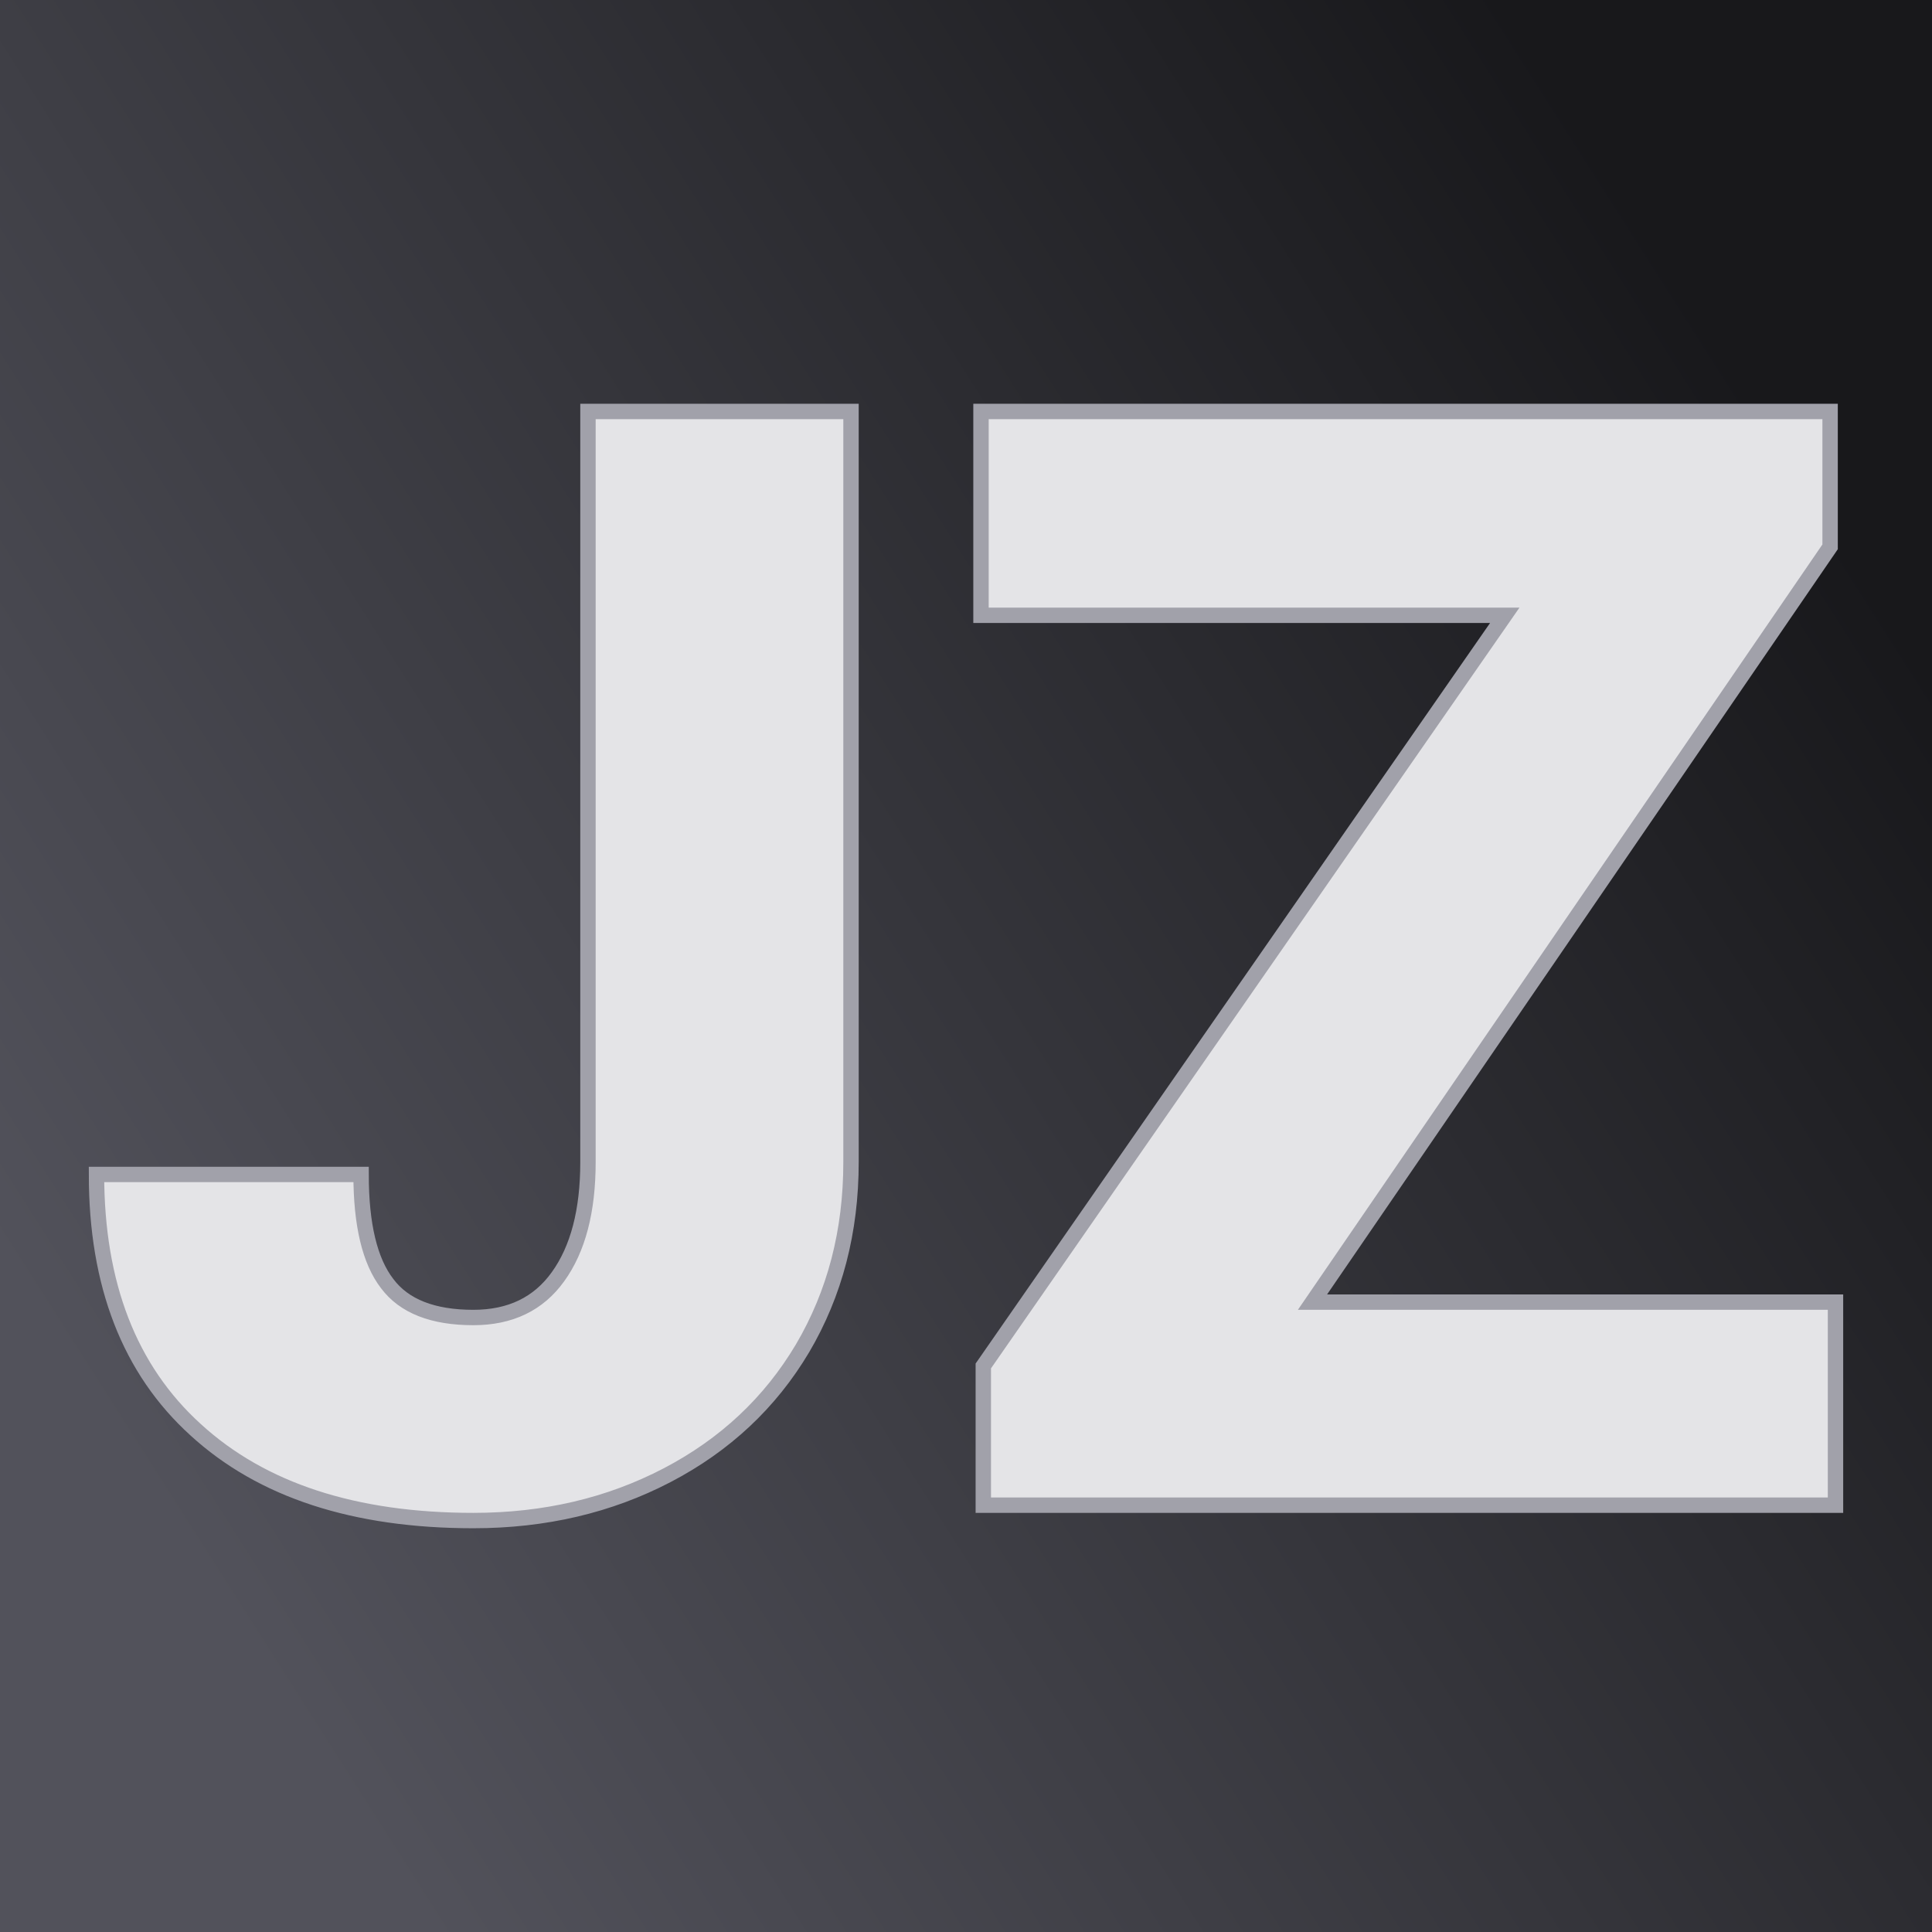
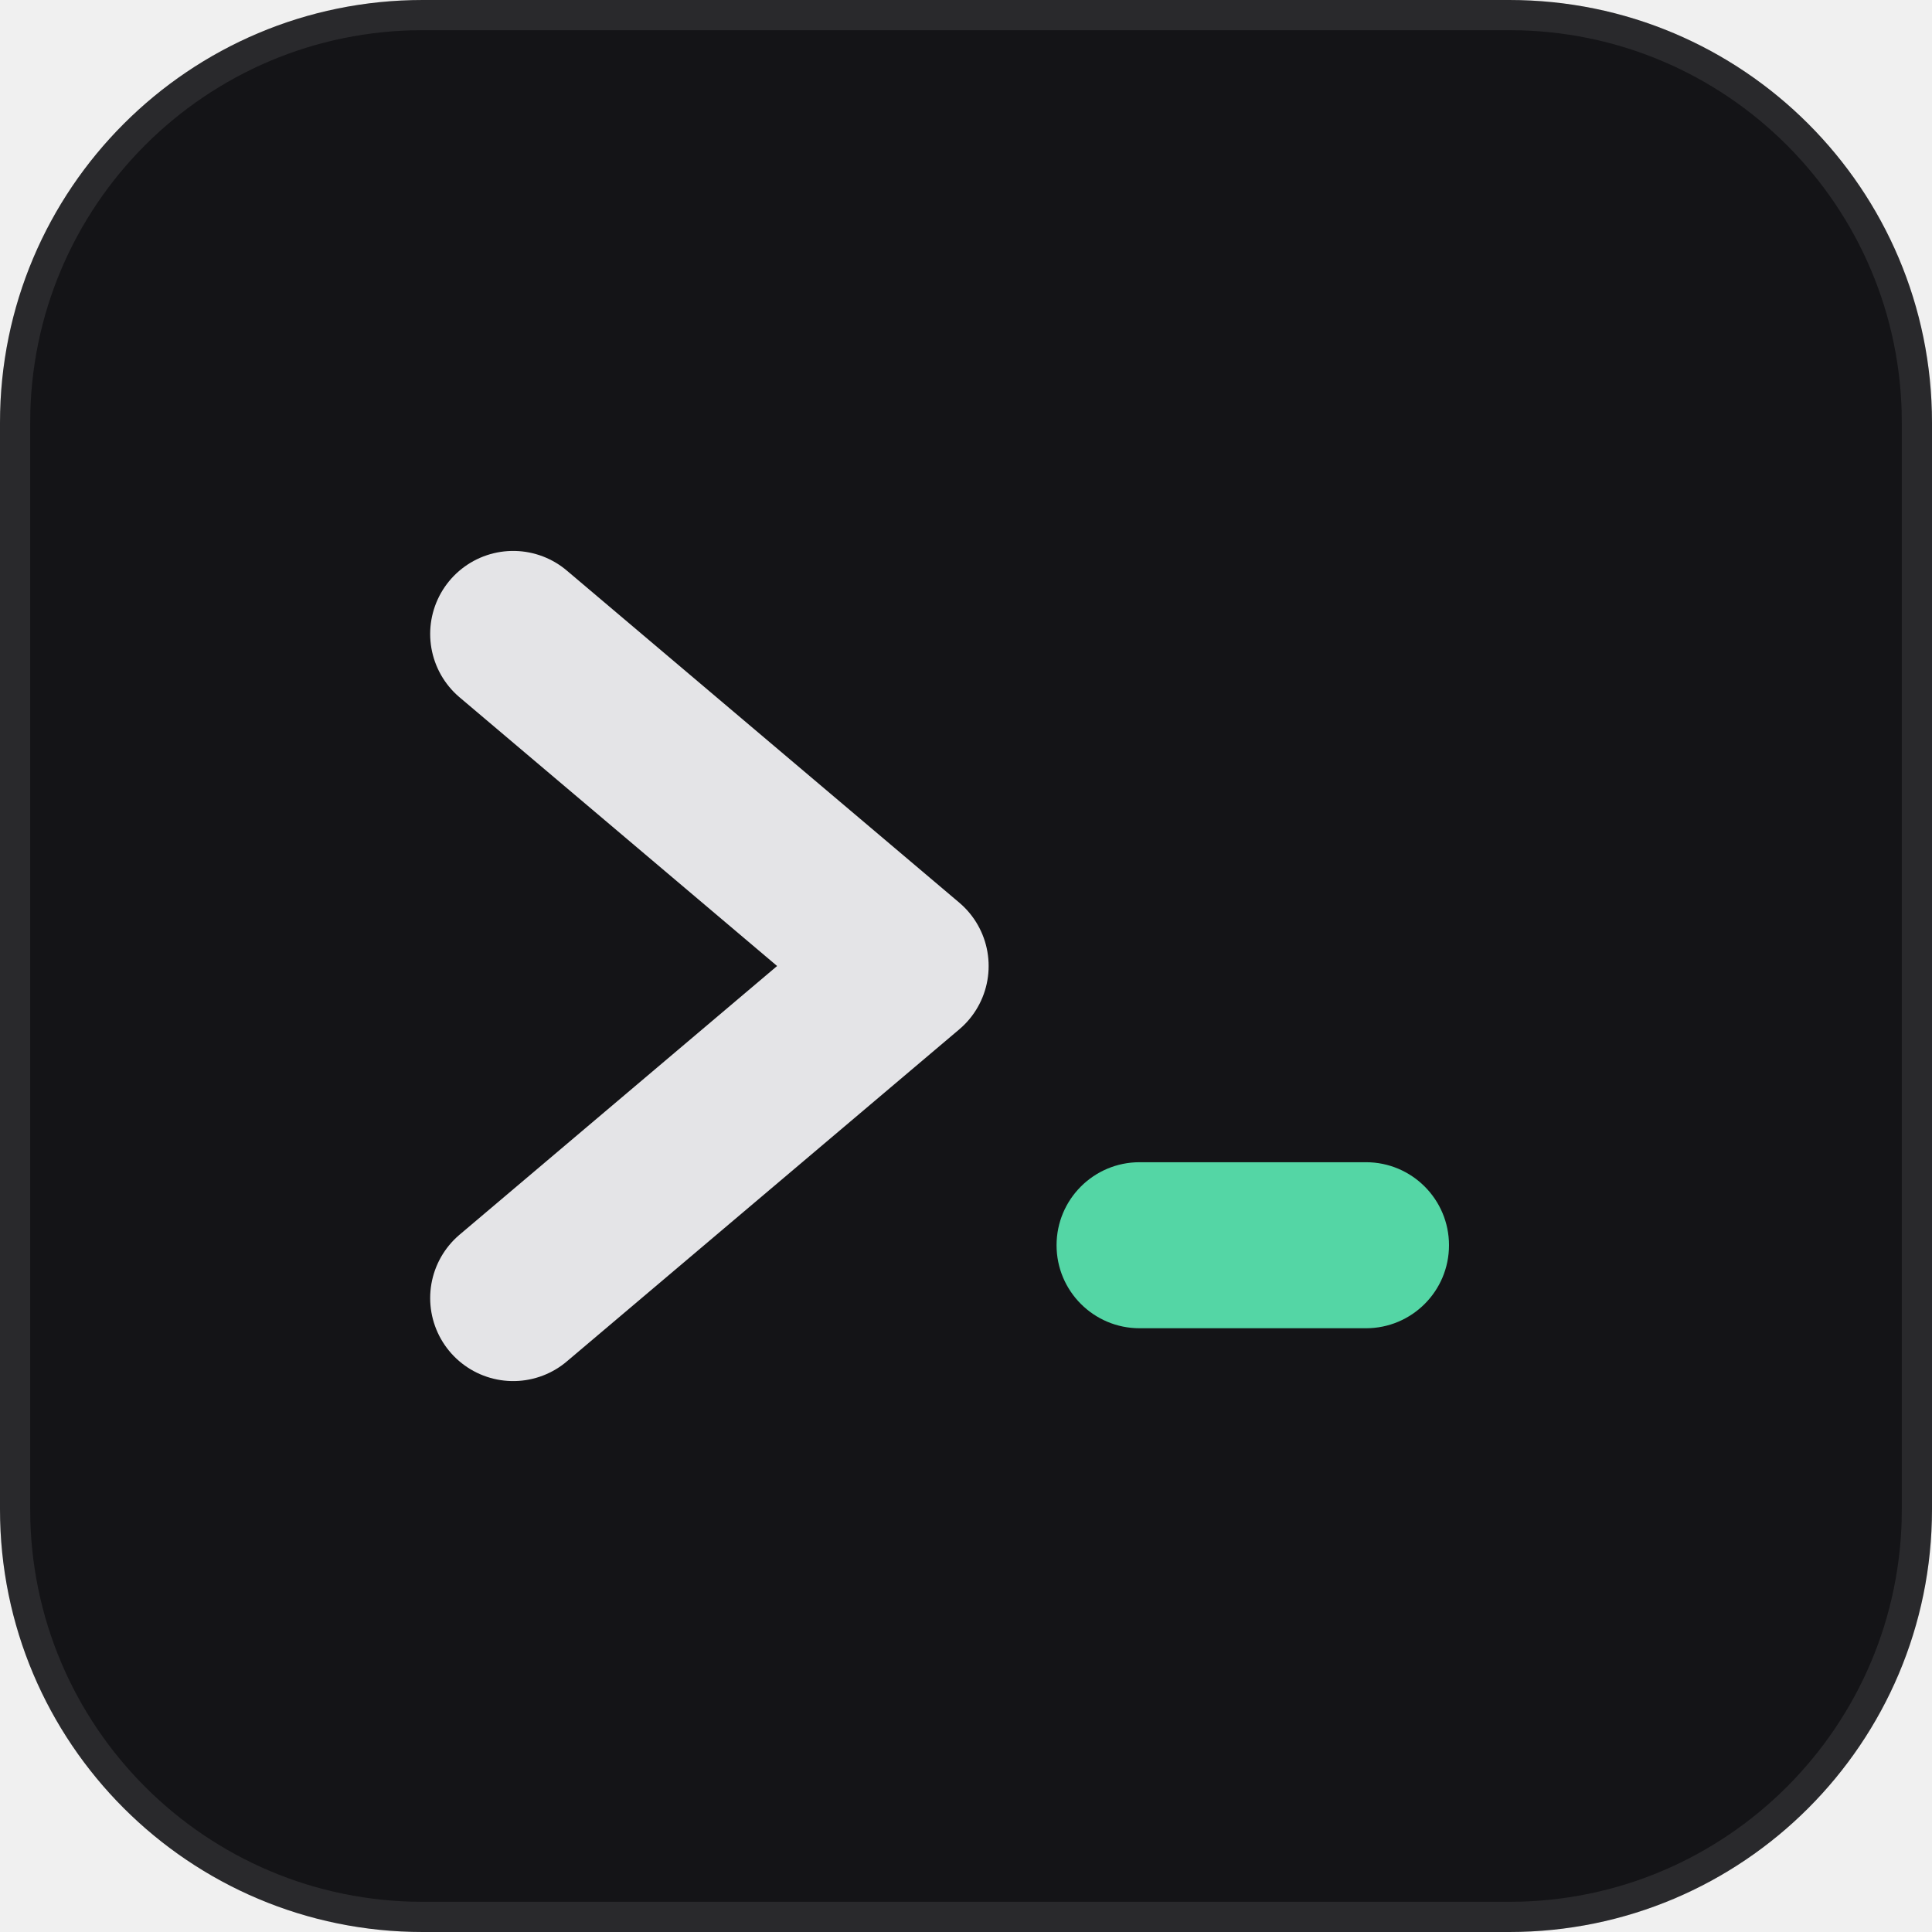
- <svg xmlns="http://www.w3.org/2000/svg" version="1.1" viewBox="0 0 200 200">
-   <rect width="200" height="200" fill="url('#gradient')" />
-   <defs>
-     <linearGradient id="gradient" gradientTransform="rotate(148 0.5 0.5)">
-       <stop offset="0%" stop-color="#18181b" />
-       <stop offset="100%" stop-color="#52525b" />
-     </linearGradient>
-   </defs>
-   <g>
-     <g fill="#e4e4e7" transform="matrix(7.961987,0,0,7.961987,7.202772,155.8152)" stroke="#a1a1aa" stroke-width="0.2">
-       <path d="M6.74-4.46L6.74-14.22L10.16-14.22L10.16-4.46Q10.16-3.11 9.53-2.04Q8.90-0.98 7.77-0.39Q6.64 0.20 5.25 0.20L5.25 0.20Q2.93 0.20 1.64-0.98Q0.35-2.15 0.35-4.30L0.35-4.30L3.79-4.30Q3.79-3.32 4.13-2.88Q4.46-2.44 5.25-2.44L5.25-2.44Q5.97-2.44 6.35-2.97Q6.74-3.51 6.74-4.46L6.74-4.46ZM22.89-12.46L16.16-2.64L22.96-2.64L22.96 0L11.88 0L11.88-1.81L18.66-11.57L11.85-11.57L11.85-14.22L22.89-14.22L22.89-12.46Z" />
-     </g>
-   </g>
+ <svg xmlns="http://www.w3.org/2000/svg" viewBox="0 0 64 64">
+   <rect width="64" height="64" rx="14" fill="#141417" />
+   <rect x="0.5" y="0.5" width="63" height="63" rx="13.5" fill="none" stroke="#ffffff" stroke-opacity="0.09" />
+   <path d="M17 21 L30 32 L17 43" fill="none" stroke="#e4e4e7" stroke-width="5.5" stroke-linecap="round" stroke-linejoin="round" />
+   <rect x="35" y="38.5" width="13" height="5.5" rx="2.75" fill="#54d6a5" />
</svg>
